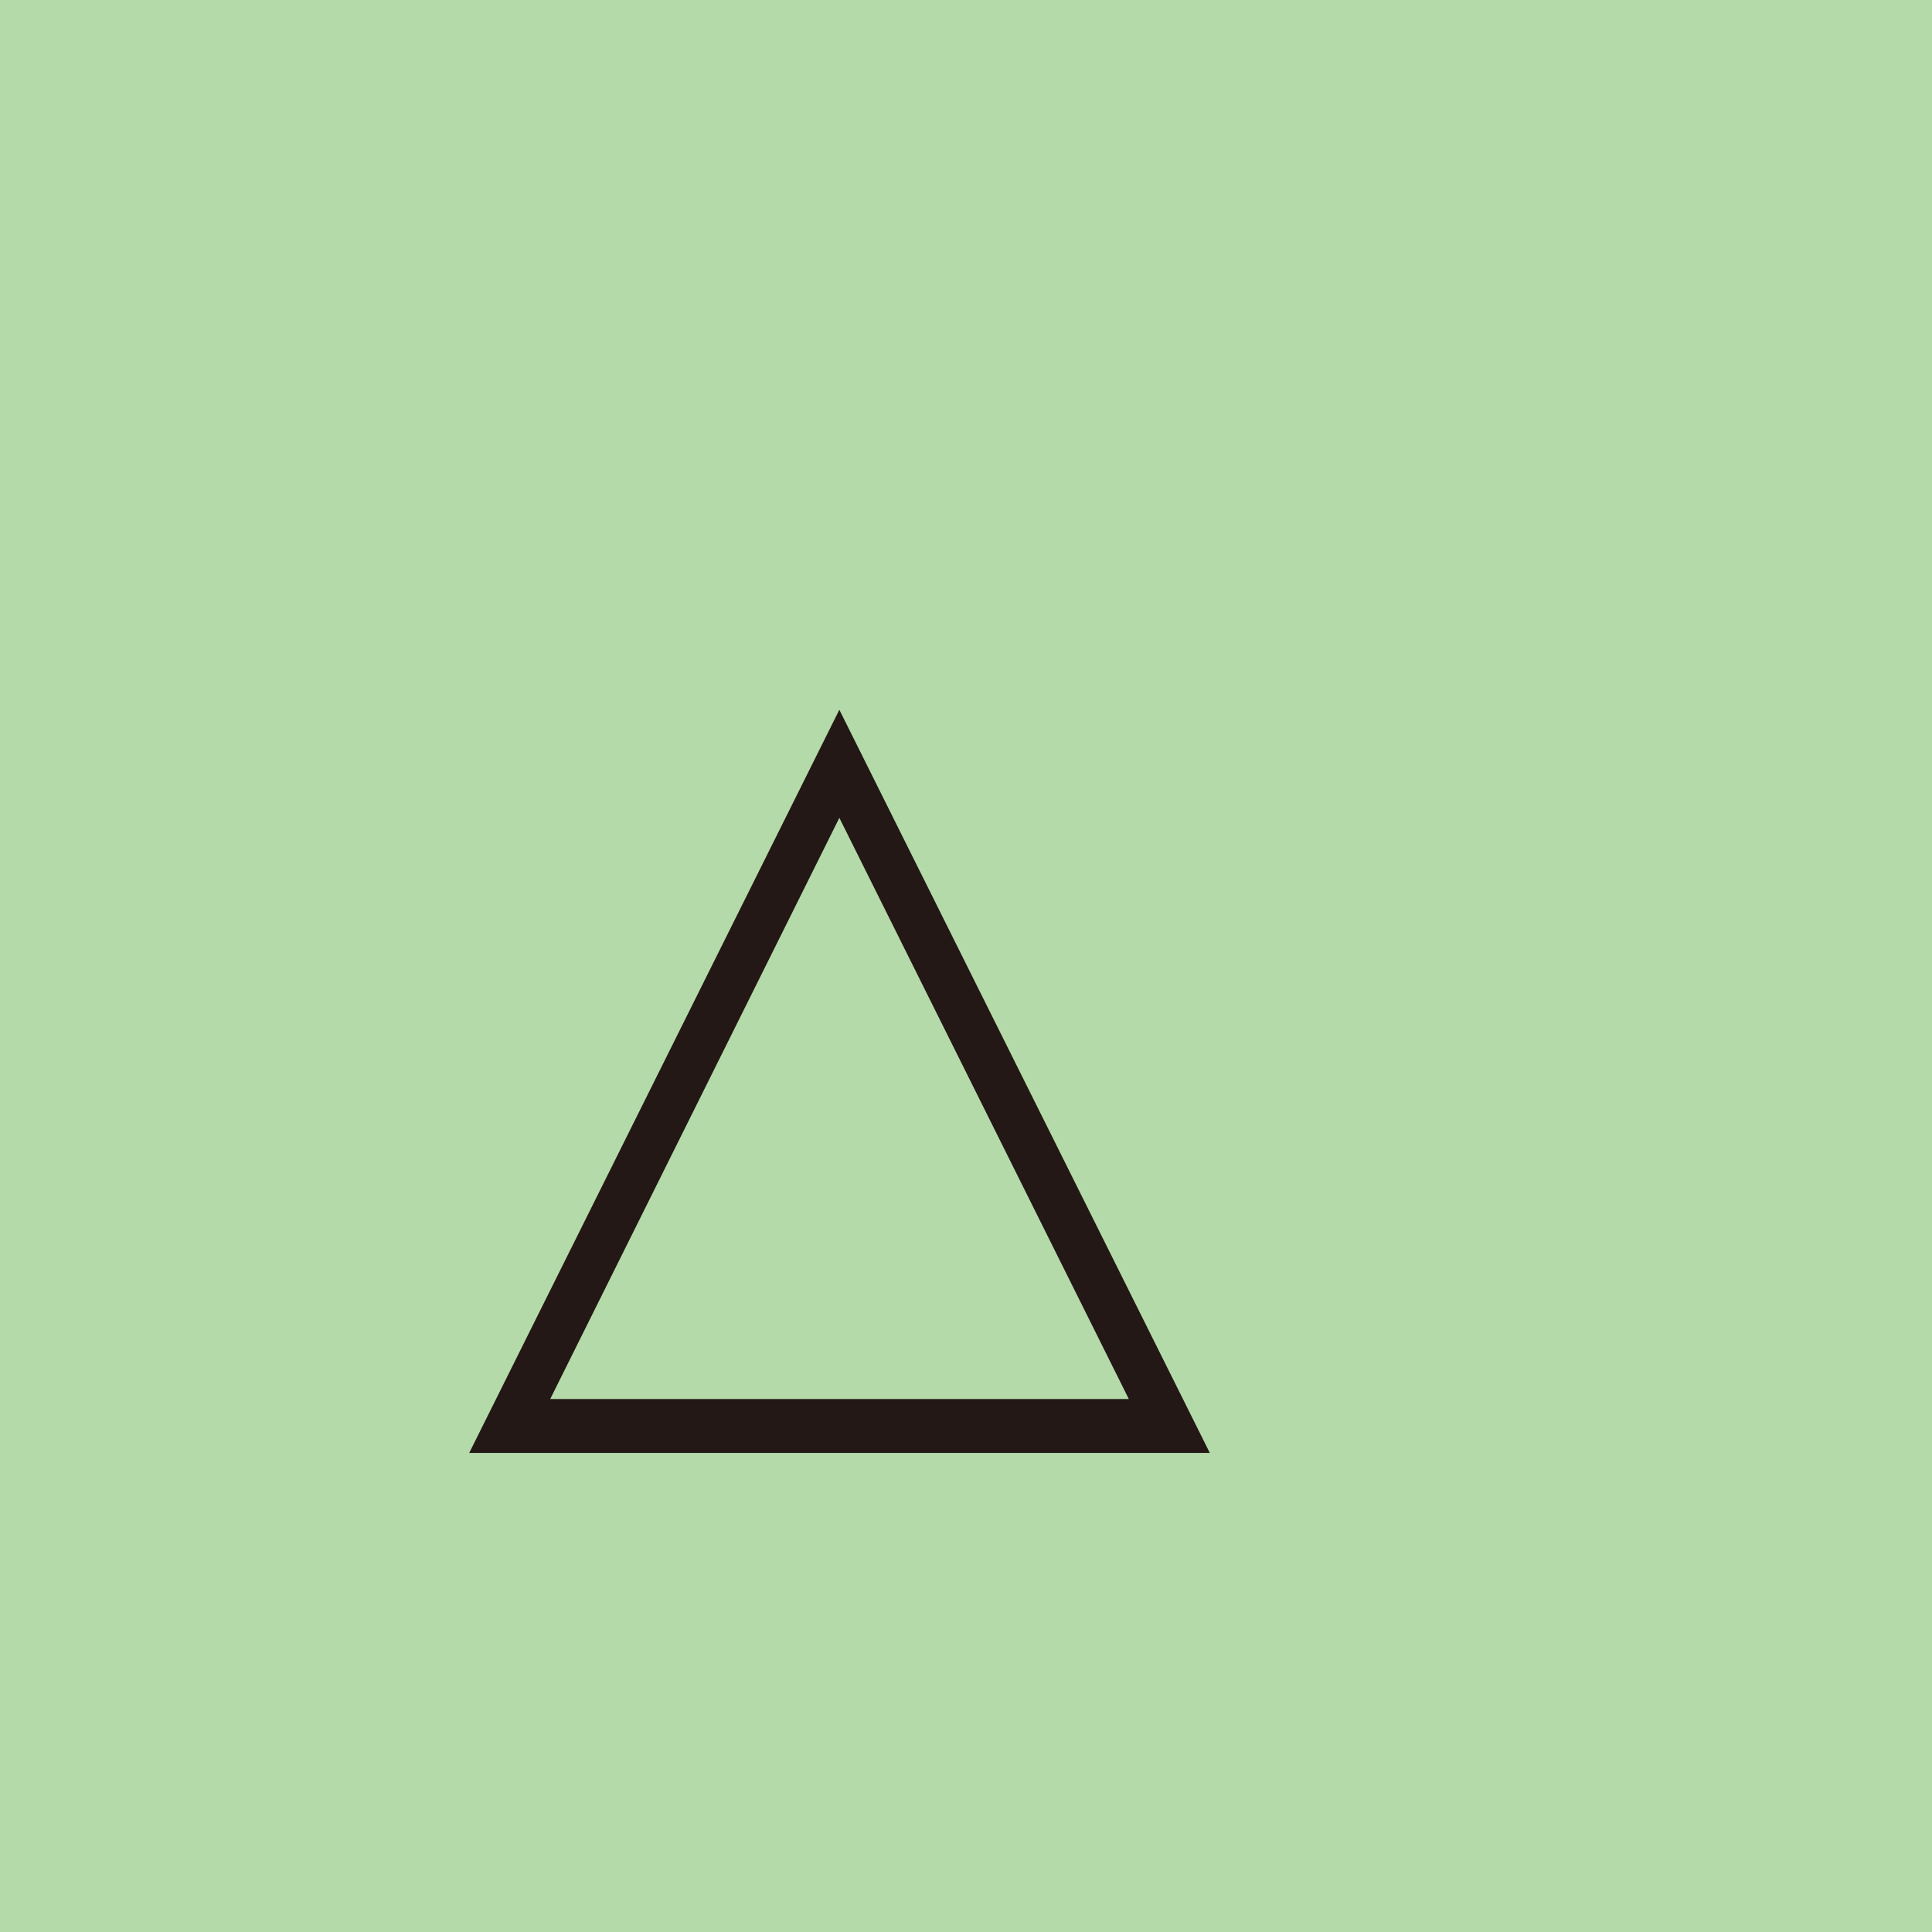
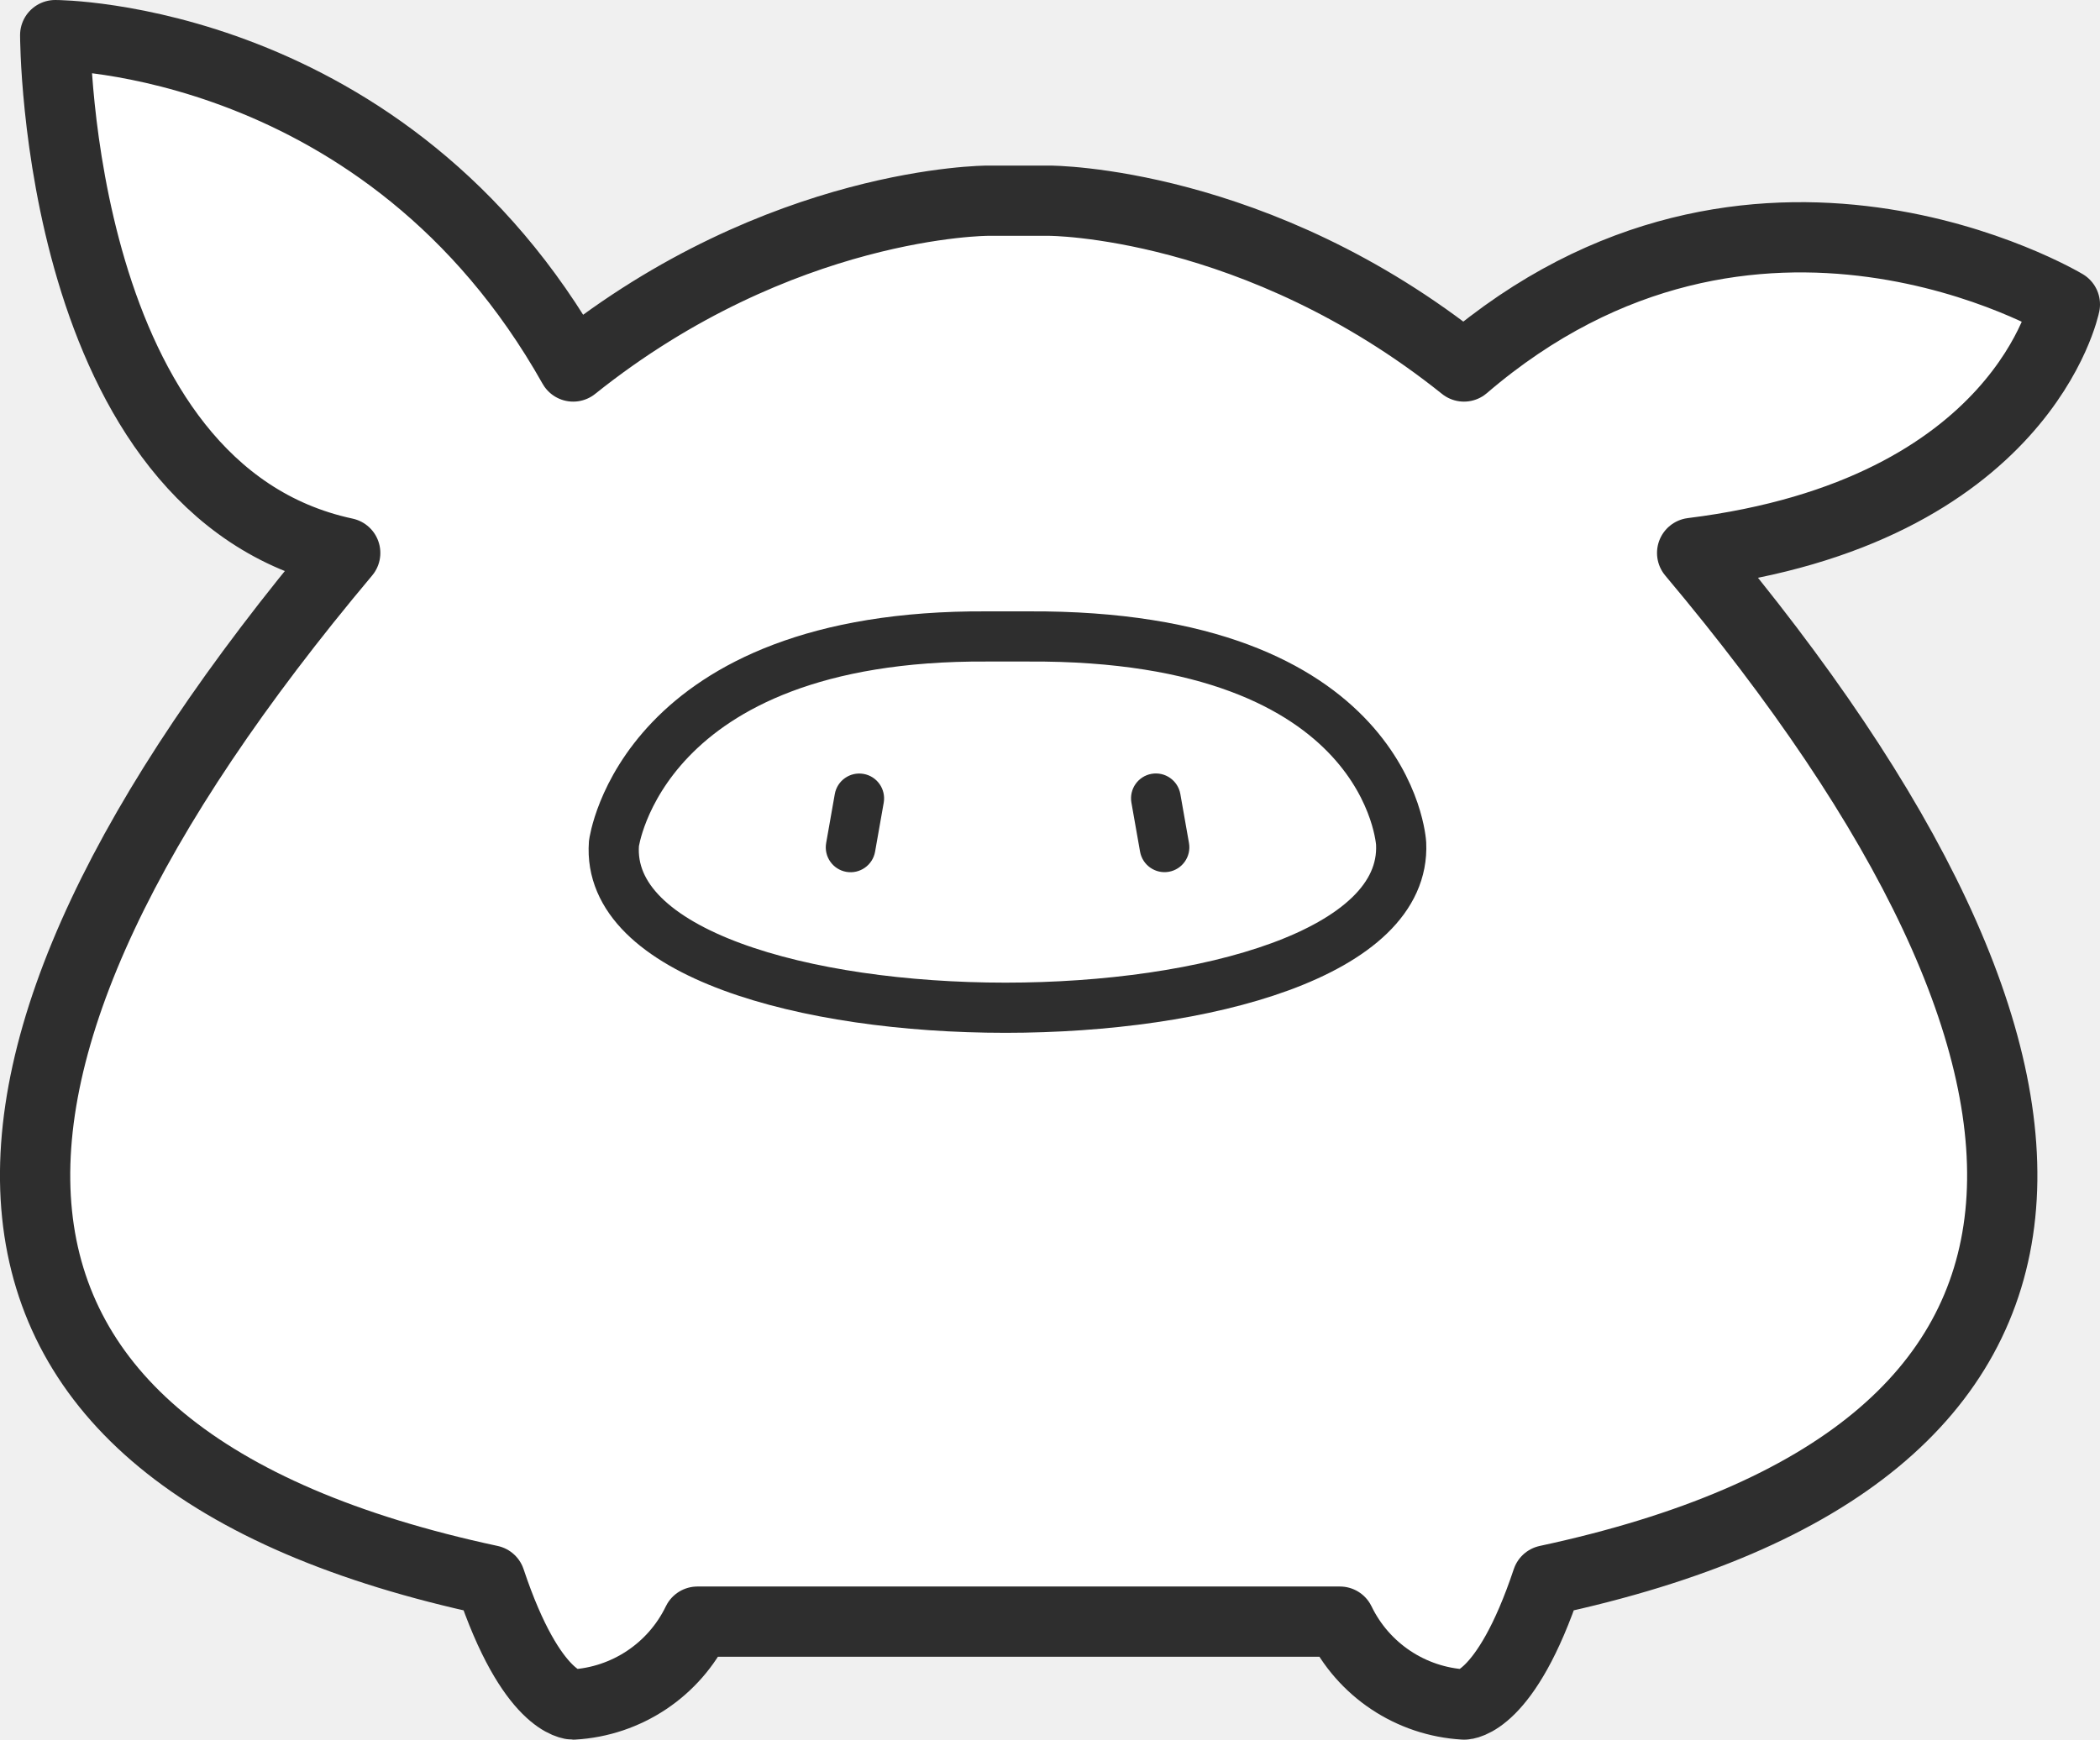
- <svg xmlns="http://www.w3.org/2000/svg" viewBox="0 0 93.55 93.55">
+ <svg xmlns="http://www.w3.org/2000/svg" viewBox="0 0 209.2 173.35">
  <defs>
-     <style>.cls-1{fill:#b5daaa;}.cls-2{font-size:47px;fill:#231815;font-family:KozGoPr6N-Regular-83pv-RKSJ-H, Kozuka Gothic Pr6N;}</style>
+     <style>.cls-1,.cls-2{fill:#fff;stroke:#2e2e2e;stroke-linejoin:round;}.cls-1{stroke-width:7px;}.cls-2{stroke-linecap:round;stroke-width:5px;}.cls-3{fill:#2e2e2e;}</style>
  </defs>
  <g id="レイヤー_2" data-name="レイヤー 2">
-     <g id="レイヤー_1-2" data-name="レイヤー 1">
-       <rect class="cls-1" width="93.55" height="93.55" />
-       <text class="cls-2" transform="translate(22.58 64.57)">△</text>
+     <g id="_動物_表情パターン" data-name="【動物】表情パターン">
+       <g id="ノーマル">
+         <path class="cls-1" d="M205.7,30.33s-31-18.57-59.86,6.19C125.21,20,104.57,20,104.57,20h-6.2S77.74,20,57.1,36.52C38.52,3.5,5.5,3.5,5.5,3.5s0,45.41,28.89,51.6c-43.34,51.59-43.34,90,14.45,102.37,4.13,12.38,8.26,12.38,8.26,12.38a14.66,14.66,0,0,0,12.38-8.26h64a14.66,14.66,0,0,0,12.38,8.26s4.13,0,8.26-12.38c57.79-12.39,57.79-50.78,14.45-102.37C201.57,51,205.7,30.33,205.7,30.33Z" />
+         <path class="cls-2" d="M139.58,84.06s-1.1-20.84-37.15-20.64H98.31c-34.47-.2-37.15,20.64-37.15,20.64C59.57,105.87,140.61,105.87,139.58,84.06Z" />
+         <rect class="cls-3" x="80.21" y="79.52" width="9.91" height="4.95" rx="2.48" transform="translate(-10.37 151.63) rotate(-80)" />
+         <rect class="cls-3" x="113.1" y="77.04" width="4.95" height="9.91" rx="2.48" transform="translate(-12.48 21.31) rotate(-10)" />
+       </g>
    </g>
  </g>
</svg>
